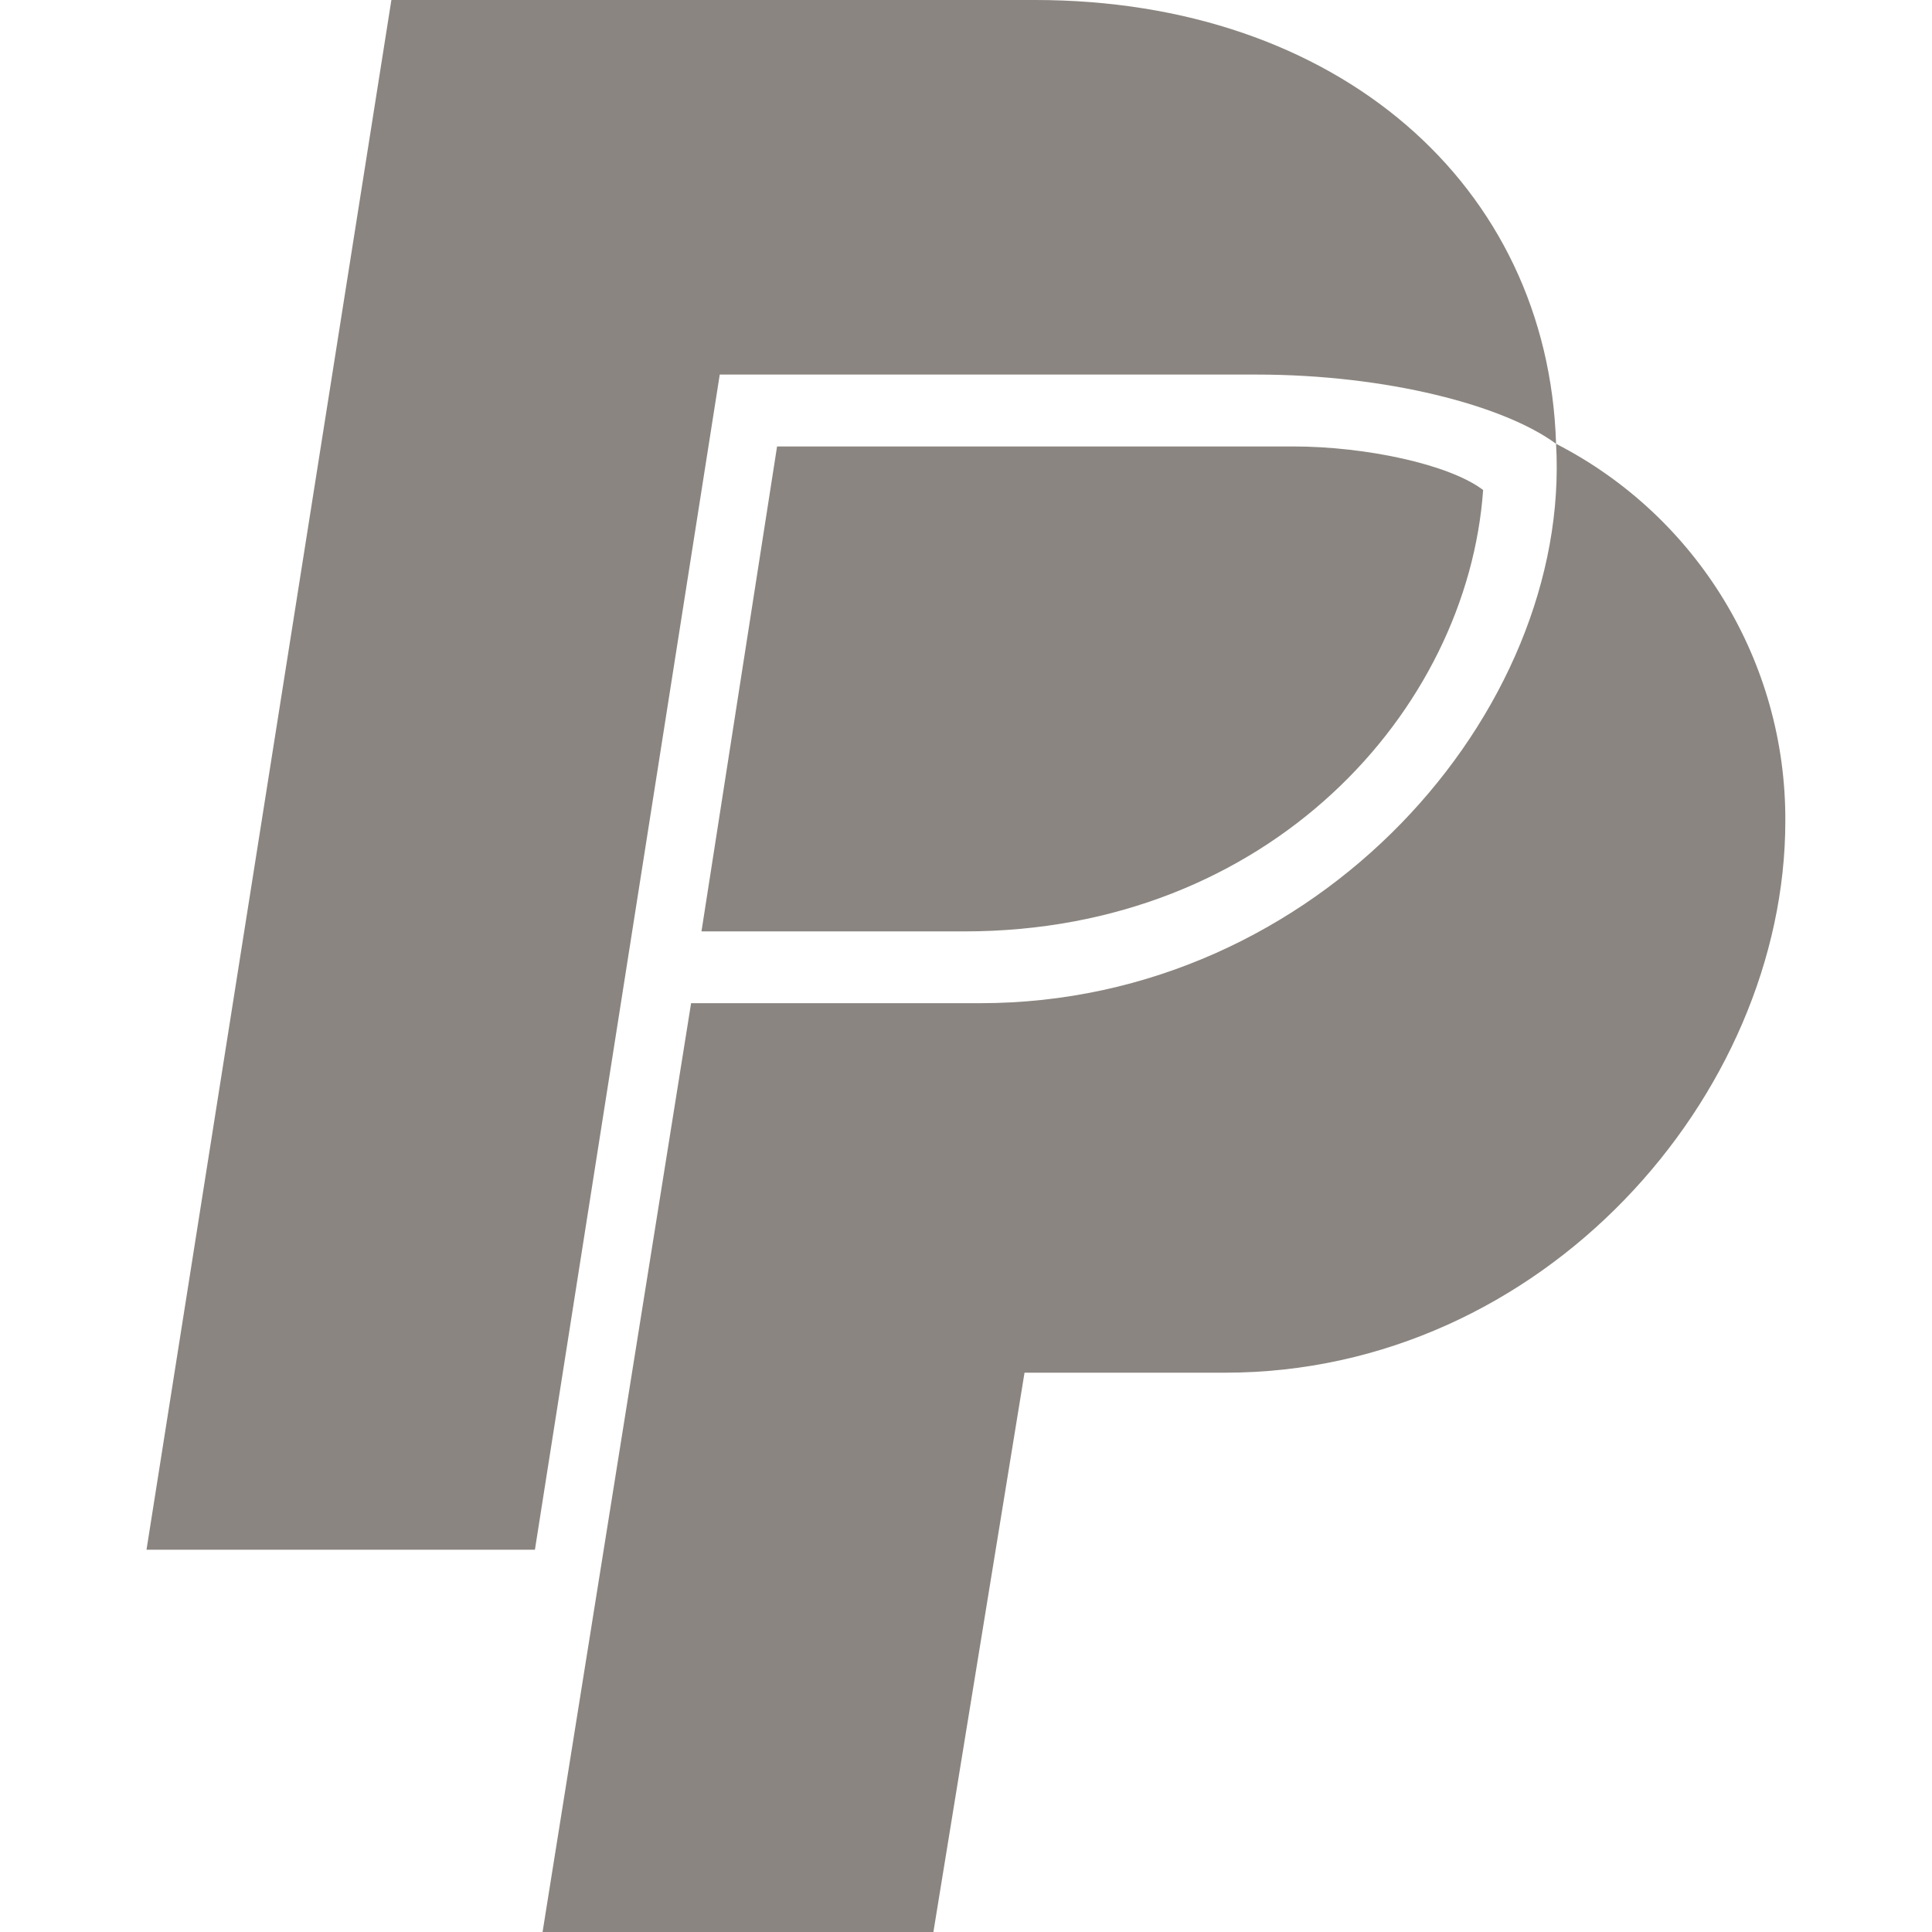
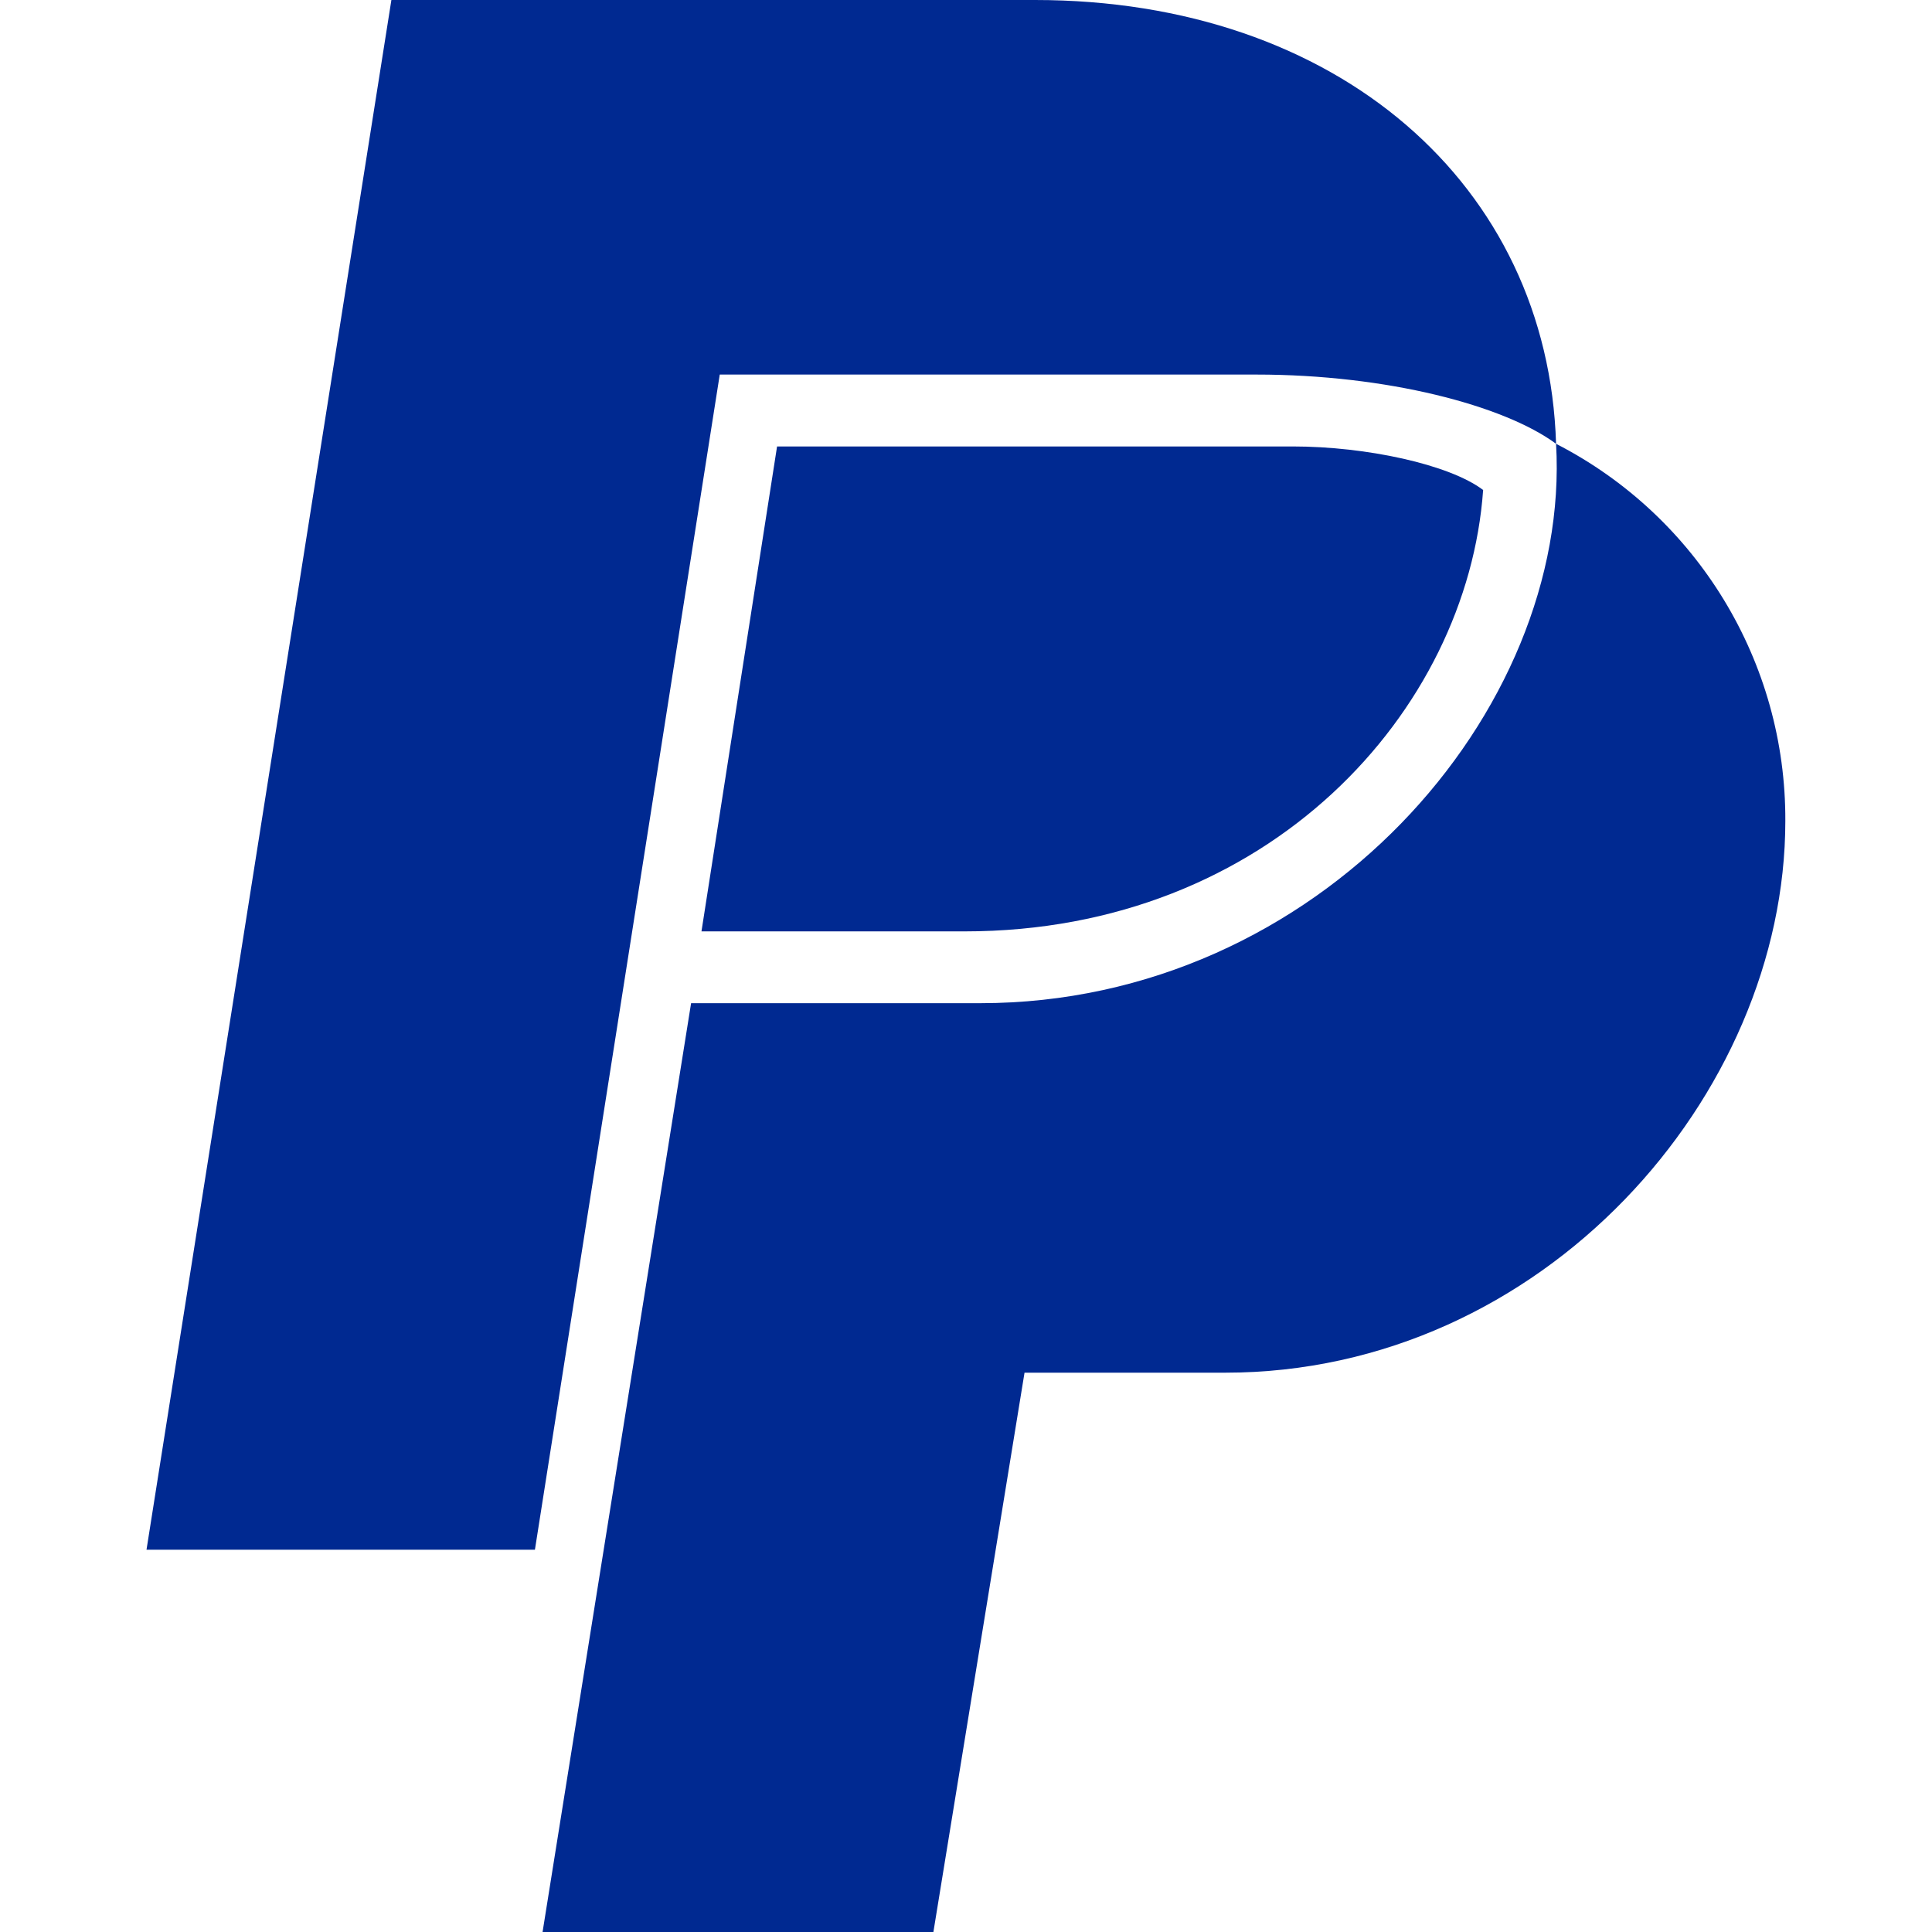
- <svg xmlns="http://www.w3.org/2000/svg" fill="#8a8580" role="img" viewBox="0 0 24 24">
+ <svg xmlns="http://www.w3.org/2000/svg" fill="#002991" role="img" viewBox="0 0 24 24">
  <path d="M15.607 4.653H8.941L6.645 19.251H1.82L4.862 0h7.995c3.754 0 6.375 2.294 6.473 5.513-.648-.478-2.105-.86-3.722-.86m6.57 5.546c0 3.41-3.01 6.853-6.958 6.853h-2.493L11.595 24H6.74l1.845-11.538h3.592c4.208 0 7.346-3.634 7.153-6.949a5.24 5.24 0 0 1 2.848 4.686M9.653 5.546h6.408c.907 0 1.942.222 2.363.541-.195 2.741-2.655 5.483-6.441 5.483H8.714Z" />
</svg>
